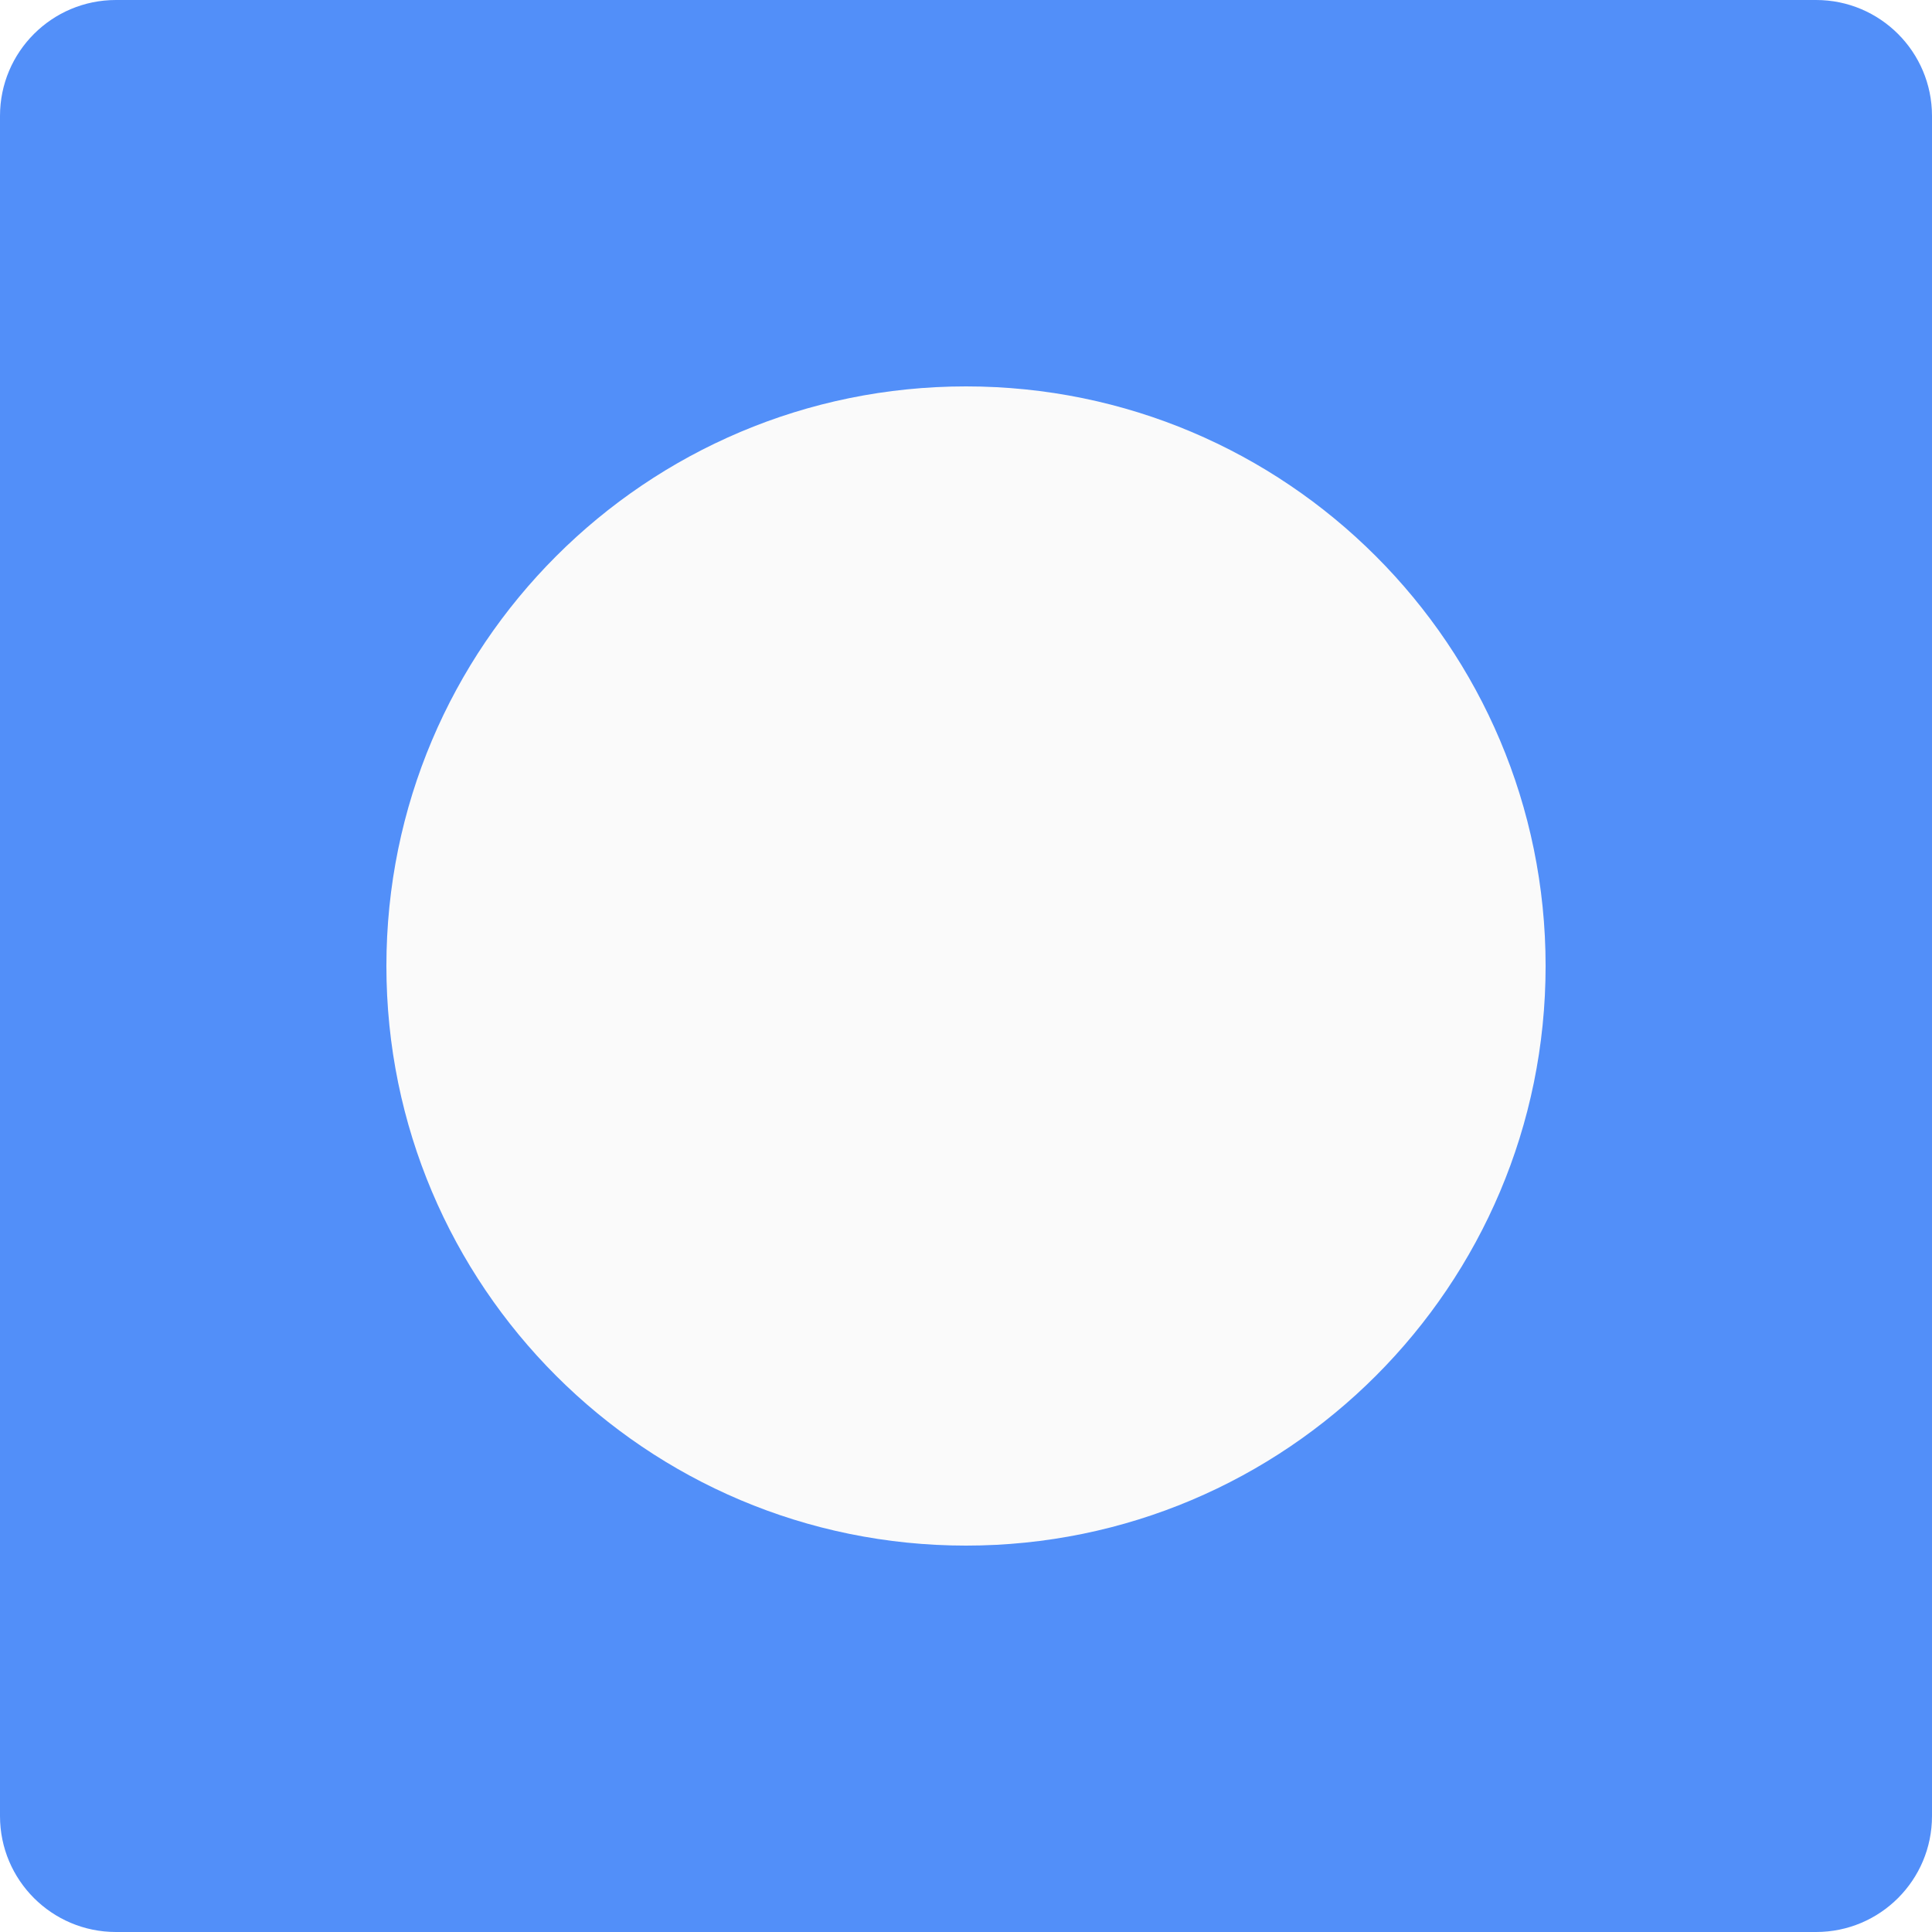
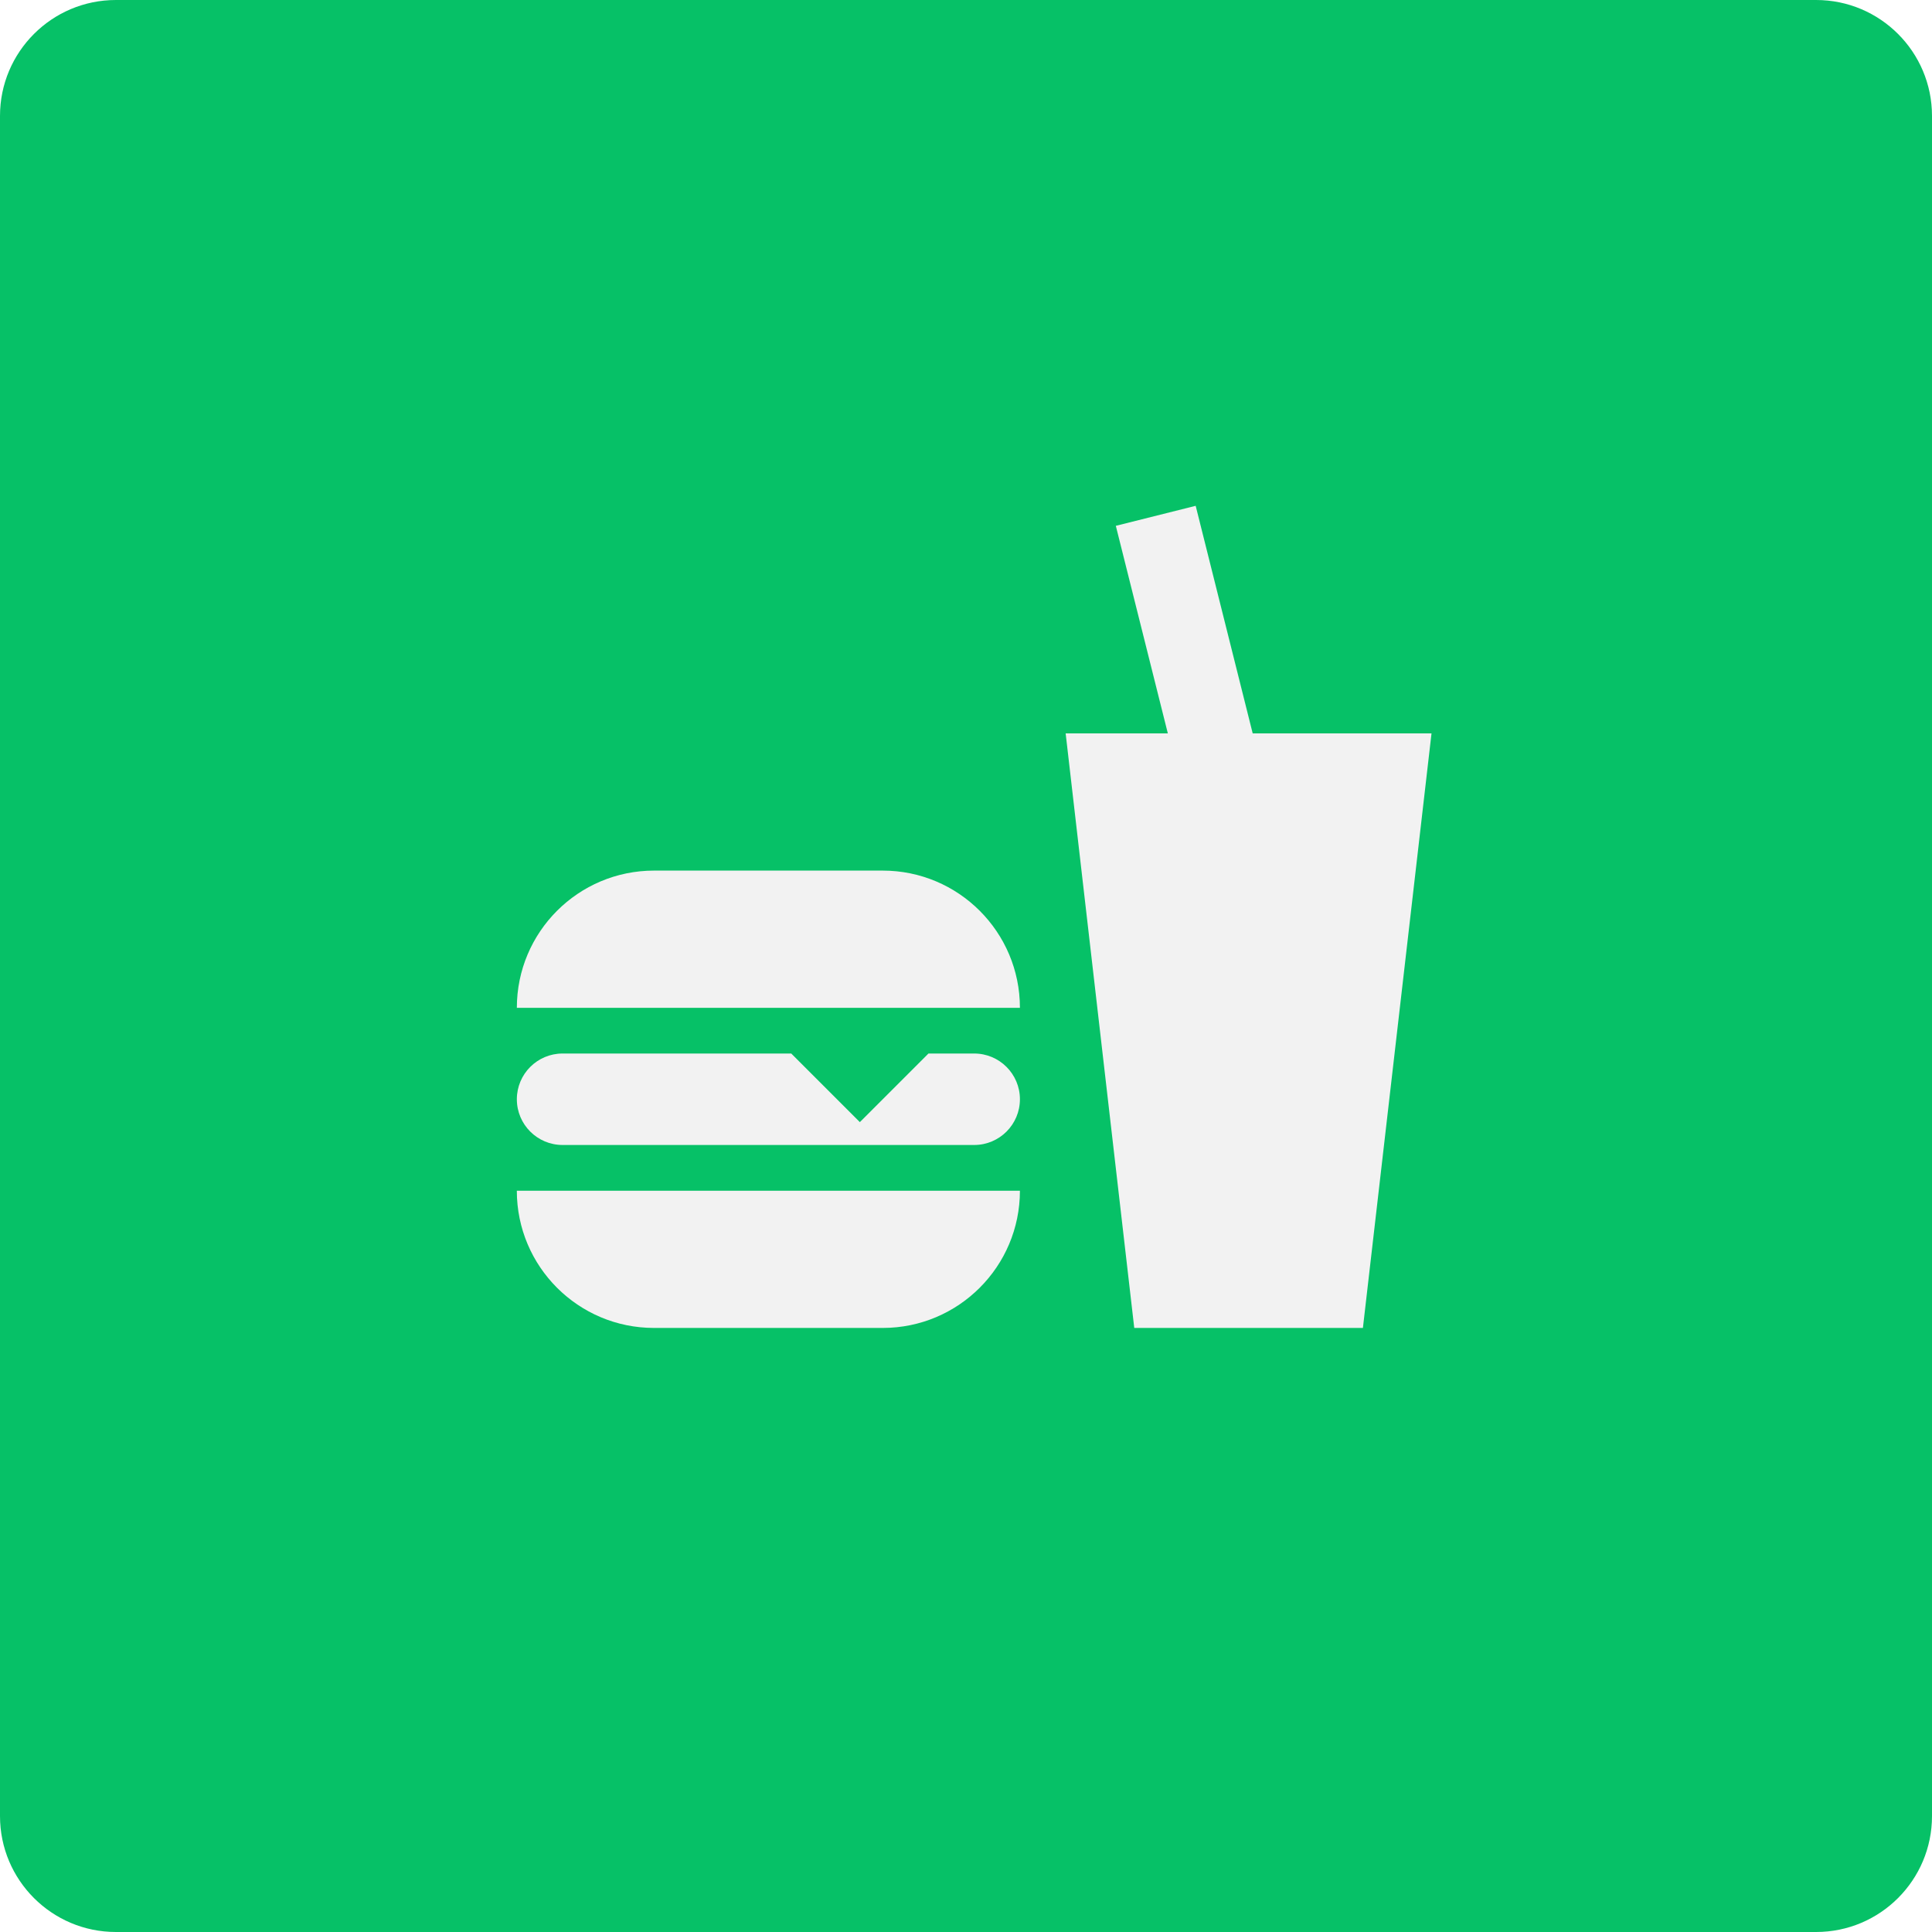
<svg xmlns="http://www.w3.org/2000/svg" version="1.1" viewBox="0 0 100 100">
-   <rect width="100" height="100" x="0" y="0" rx="6" ry="6" fill="#528ff9" />
-   <circle cx="50" cy="50" r="30" fill="#fafafa" />
+   <rect width="100" height="100" rx="6" ry="6" fill="#06c167" />
+   <path d="m58.709 68.734-3.551-30.774h5.289l-2.692-10.743 4.133-1.036 2.951 11.778h9.256l-3.551 30.774zm-24.856-23.672h11.836c3.922 0 7.102 3.179 7.102 7.102h-26.039c0-3.922 3.179-7.102 7.102-7.102zm18.938 16.57c0 3.922-3.18 7.102-7.102 7.102h-11.836c-3.922 0-7.102-3.179-7.102-7.102zm-23.672-7.102h11.836l3.551 3.551 3.551-3.551h2.367c1.307 0 2.367 1.06 2.367 2.367 0 1.307-1.06 2.367-2.367 2.367h-21.305c-1.307 0-2.367-1.06-2.367-2.367 0-1.307 1.06-2.367 2.367-2.367z" fill="#f2f2f2" fill-rule="evenodd" stroke-linejoin="round" />
</svg>
